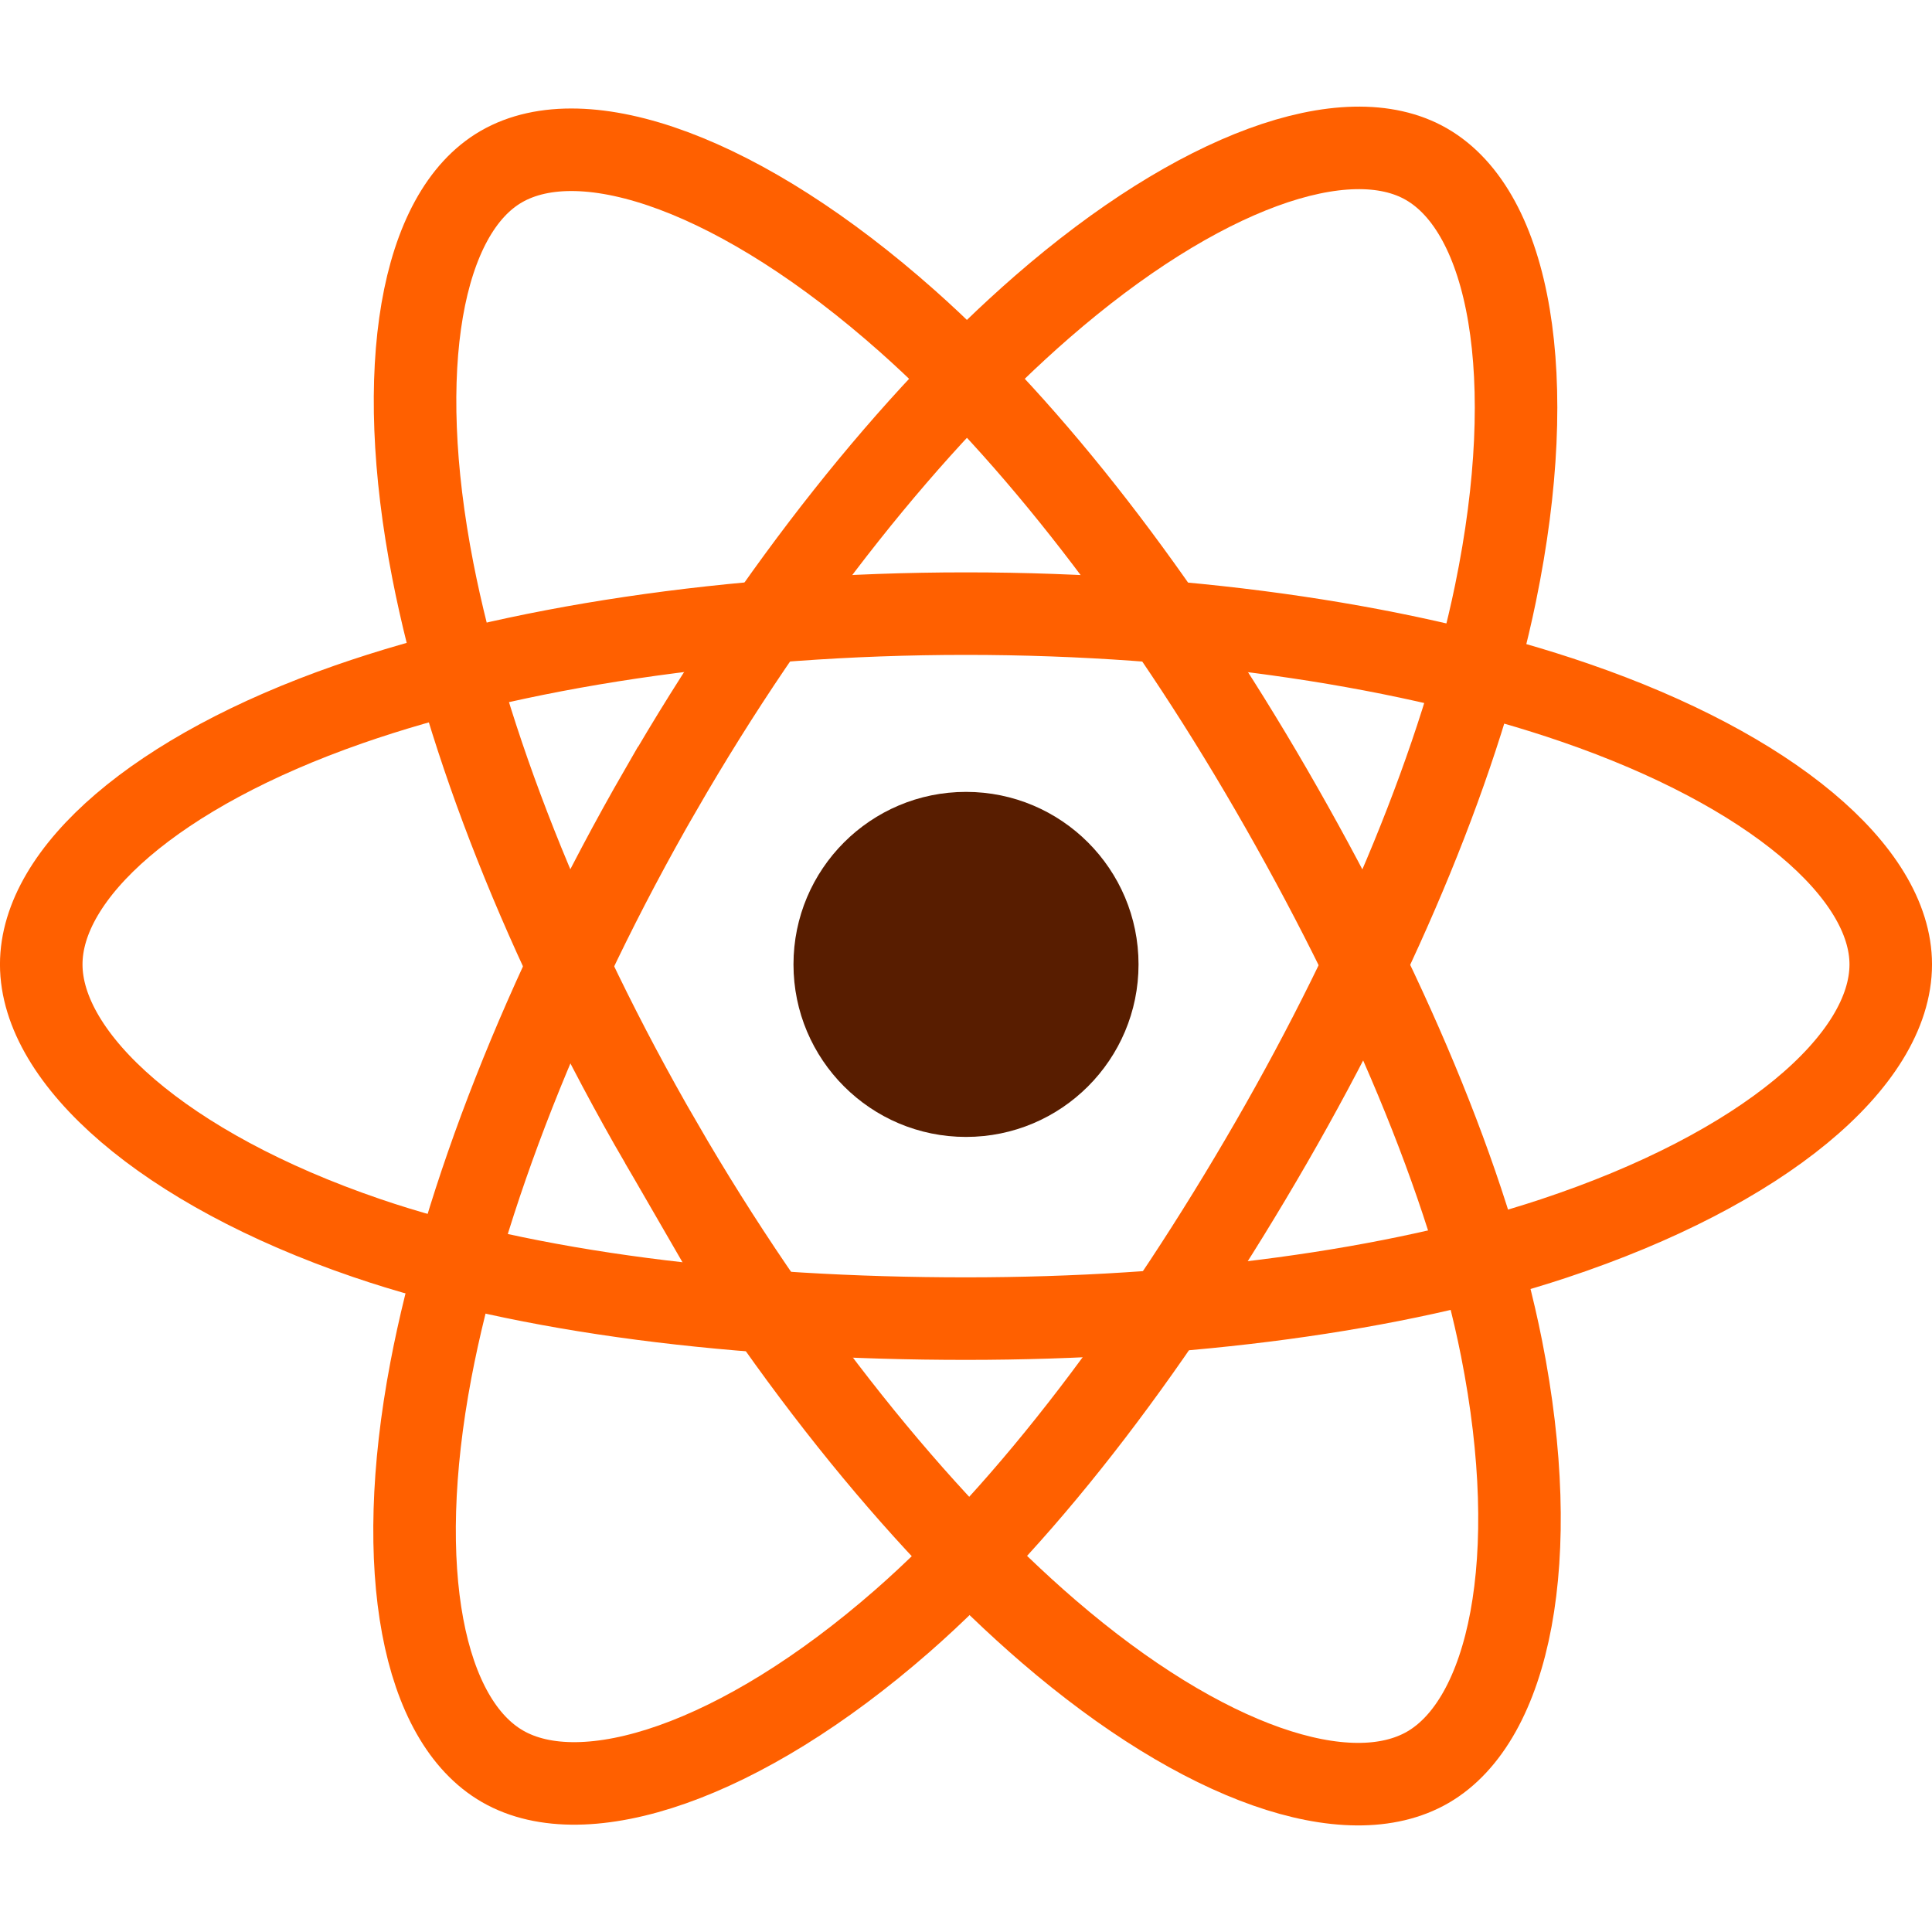
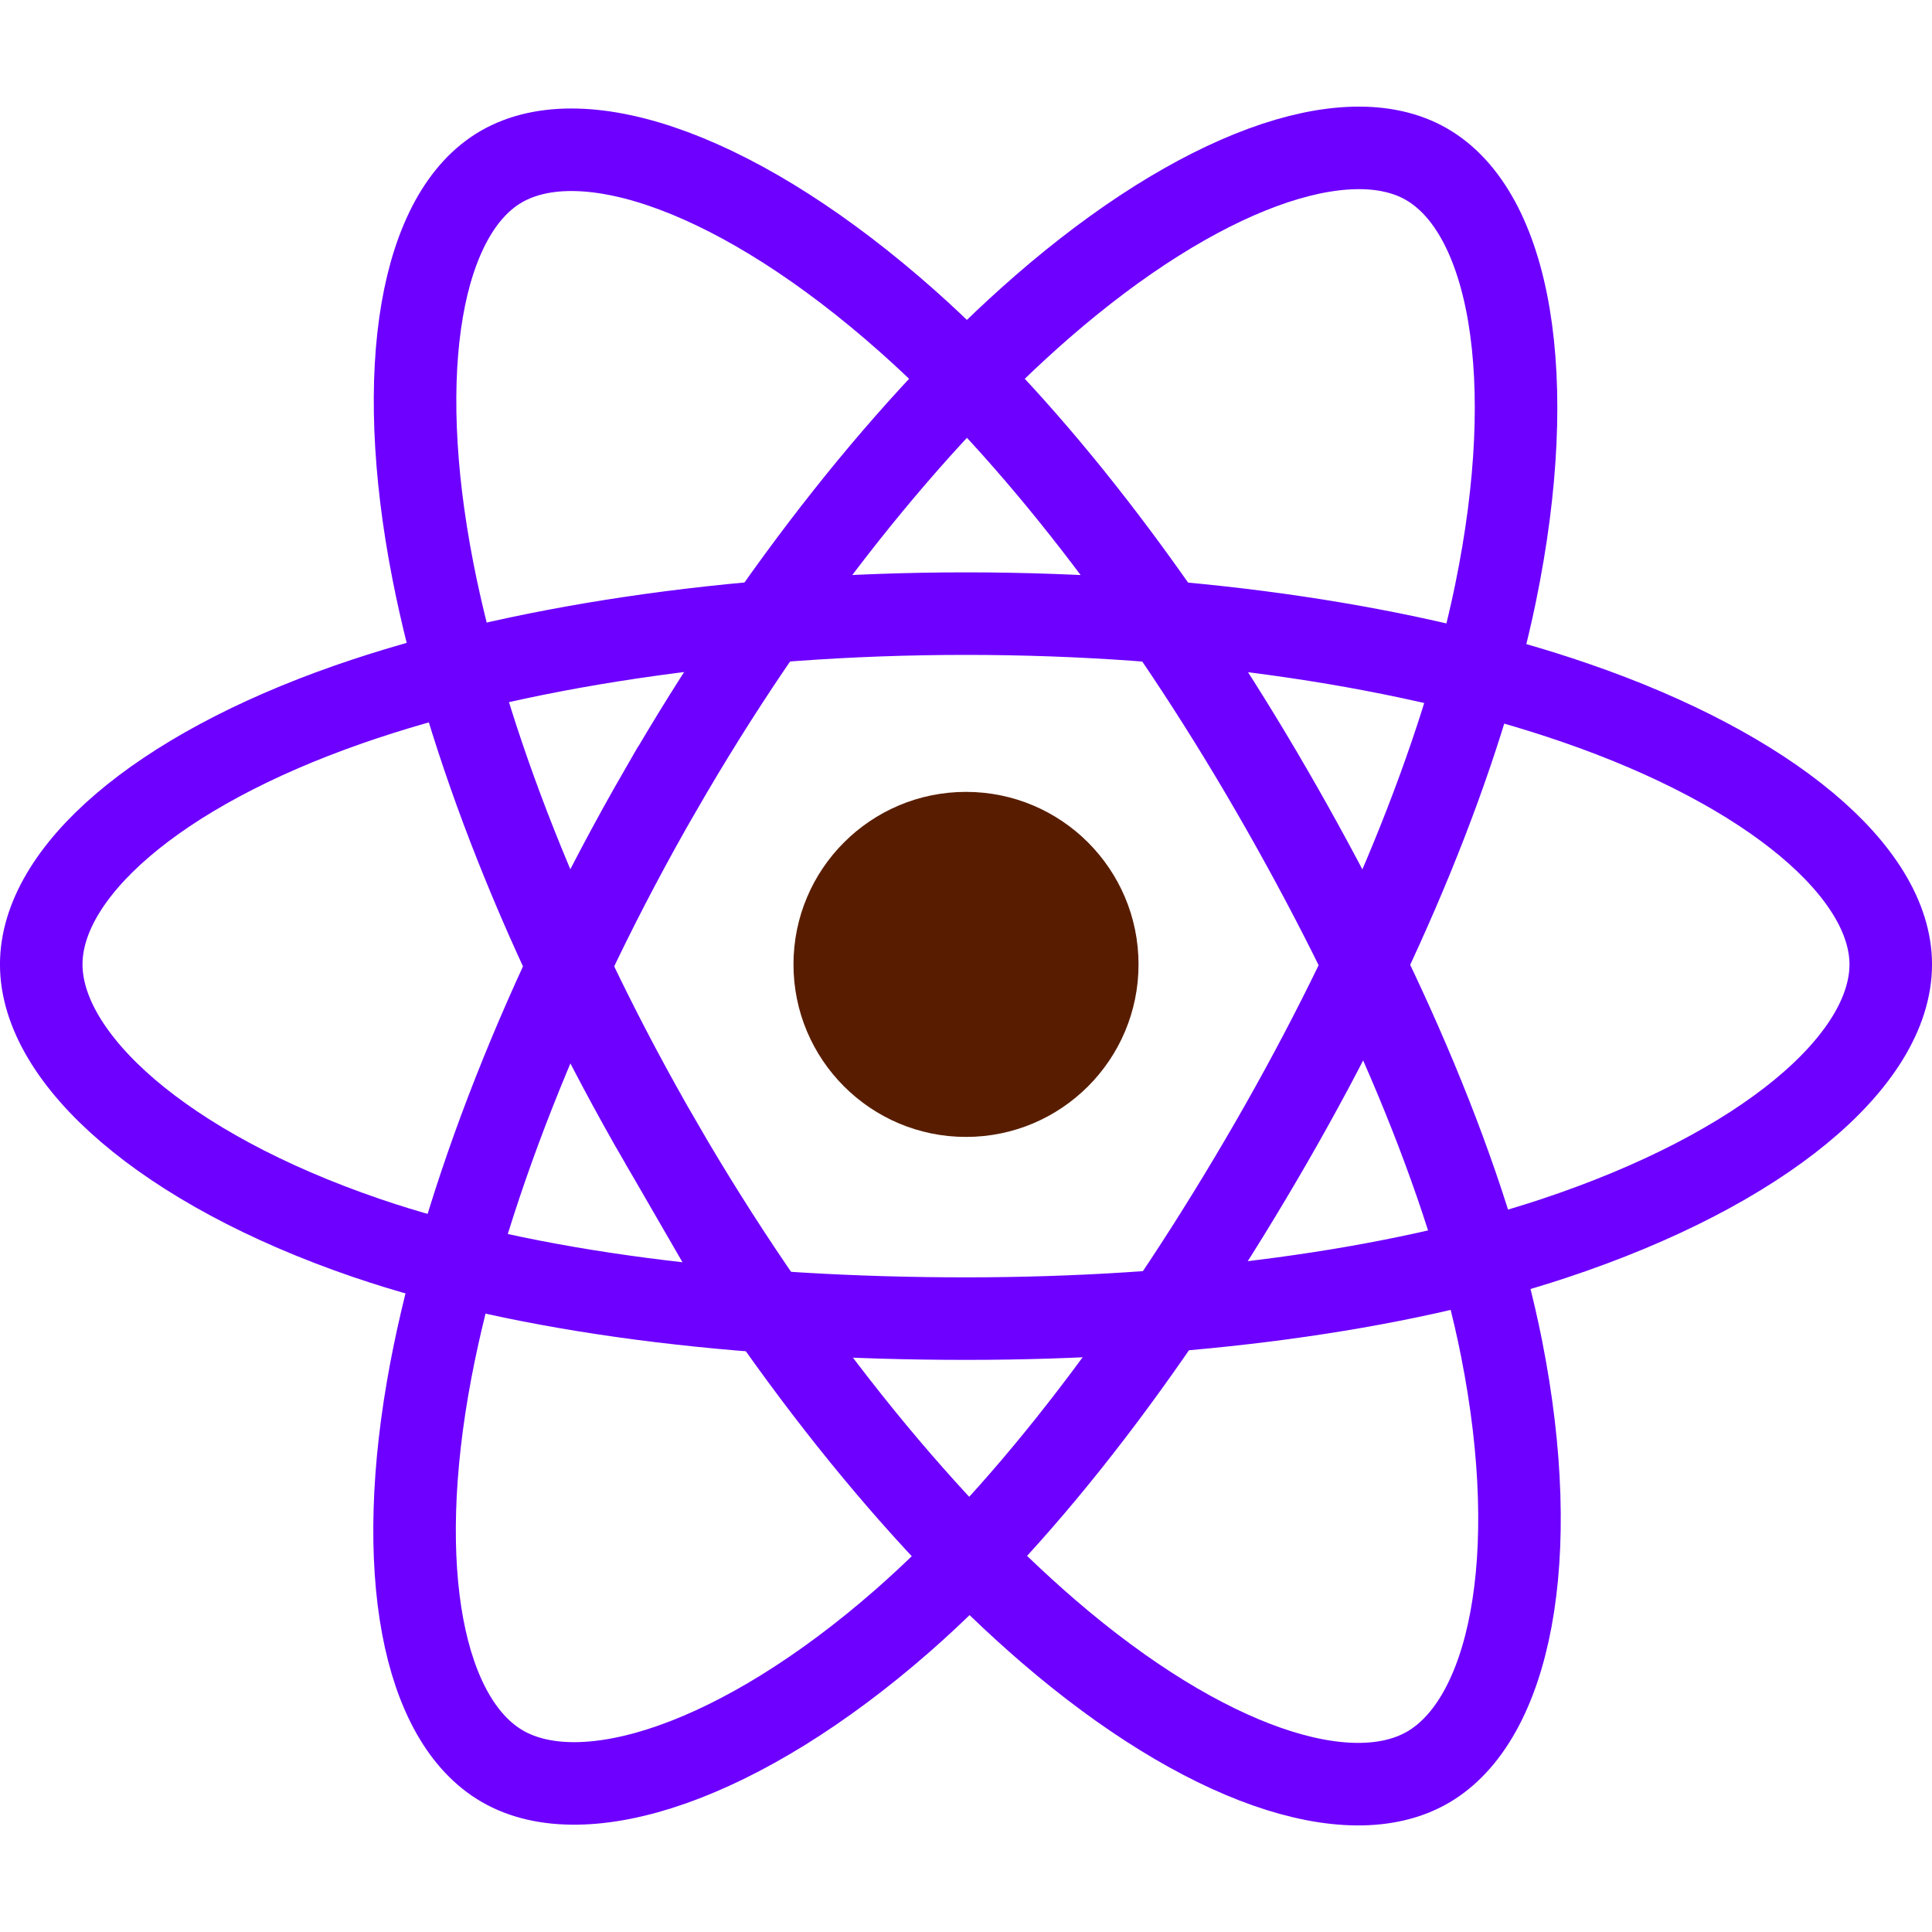
<svg xmlns="http://www.w3.org/2000/svg" width="64" height="64" viewBox="0 0 32 32">
  <g transform="matrix(.05696 0 0 .05696 .647744 2.43826)" fill="none" fill-rule="evenodd">
    <circle r="50.167" cy="237.628" cx="269.529" fill="#581d00" />
-     <g stroke="#ff6000" stroke-width="24">
+     <g stroke="#6D00FF" stroke-width="24">
      <path d="M269.53 135.628c67.356 0 129.928 9.665 177.107 25.907 56.844 19.57 91.794 49.233 91.794 76.093 0 27.99-37.04 59.503-98.083 79.728-46.15 15.29-106.88 23.272-170.818 23.272-65.554 0-127.63-7.492-174.3-23.44-59.046-20.182-94.61-52.103-94.61-79.56 0-26.642 33.37-56.076 89.415-75.616 47.355-16.51 111.472-26.384 179.486-26.384z" />
      <path d="M180.736 186.922c33.65-58.348 73.28-107.724 110.92-140.48C337.006 6.976 380.163-8.48 403.43 4.937c24.248 13.983 33.042 61.814 20.067 124.796-9.8 47.618-33.234 104.212-65.176 159.6-32.75 56.788-70.25 106.82-107.377 139.272-46.98 41.068-92.4 55.93-116.185 42.213-23.08-13.3-31.906-56.92-20.834-115.233 9.355-49.27 32.832-109.745 66.8-168.664z" />
      <path d="M180.82 289.482C147.075 231.2 124.1 172.195 114.51 123.227c-11.544-59-3.382-104.11 19.864-117.566 24.224-14.024 70.055 2.244 118.14 44.94 36.356 32.28 73.688 80.837 105.723 136.173 32.844 56.733 57.46 114.21 67.036 162.582 12.117 61.213 2.31 107.984-21.453 121.74-23.057 13.348-65.25-.784-110.24-39.5-38.013-32.71-78.682-83.253-112.76-142.115z" />
    </g>
  </g>
</svg>
